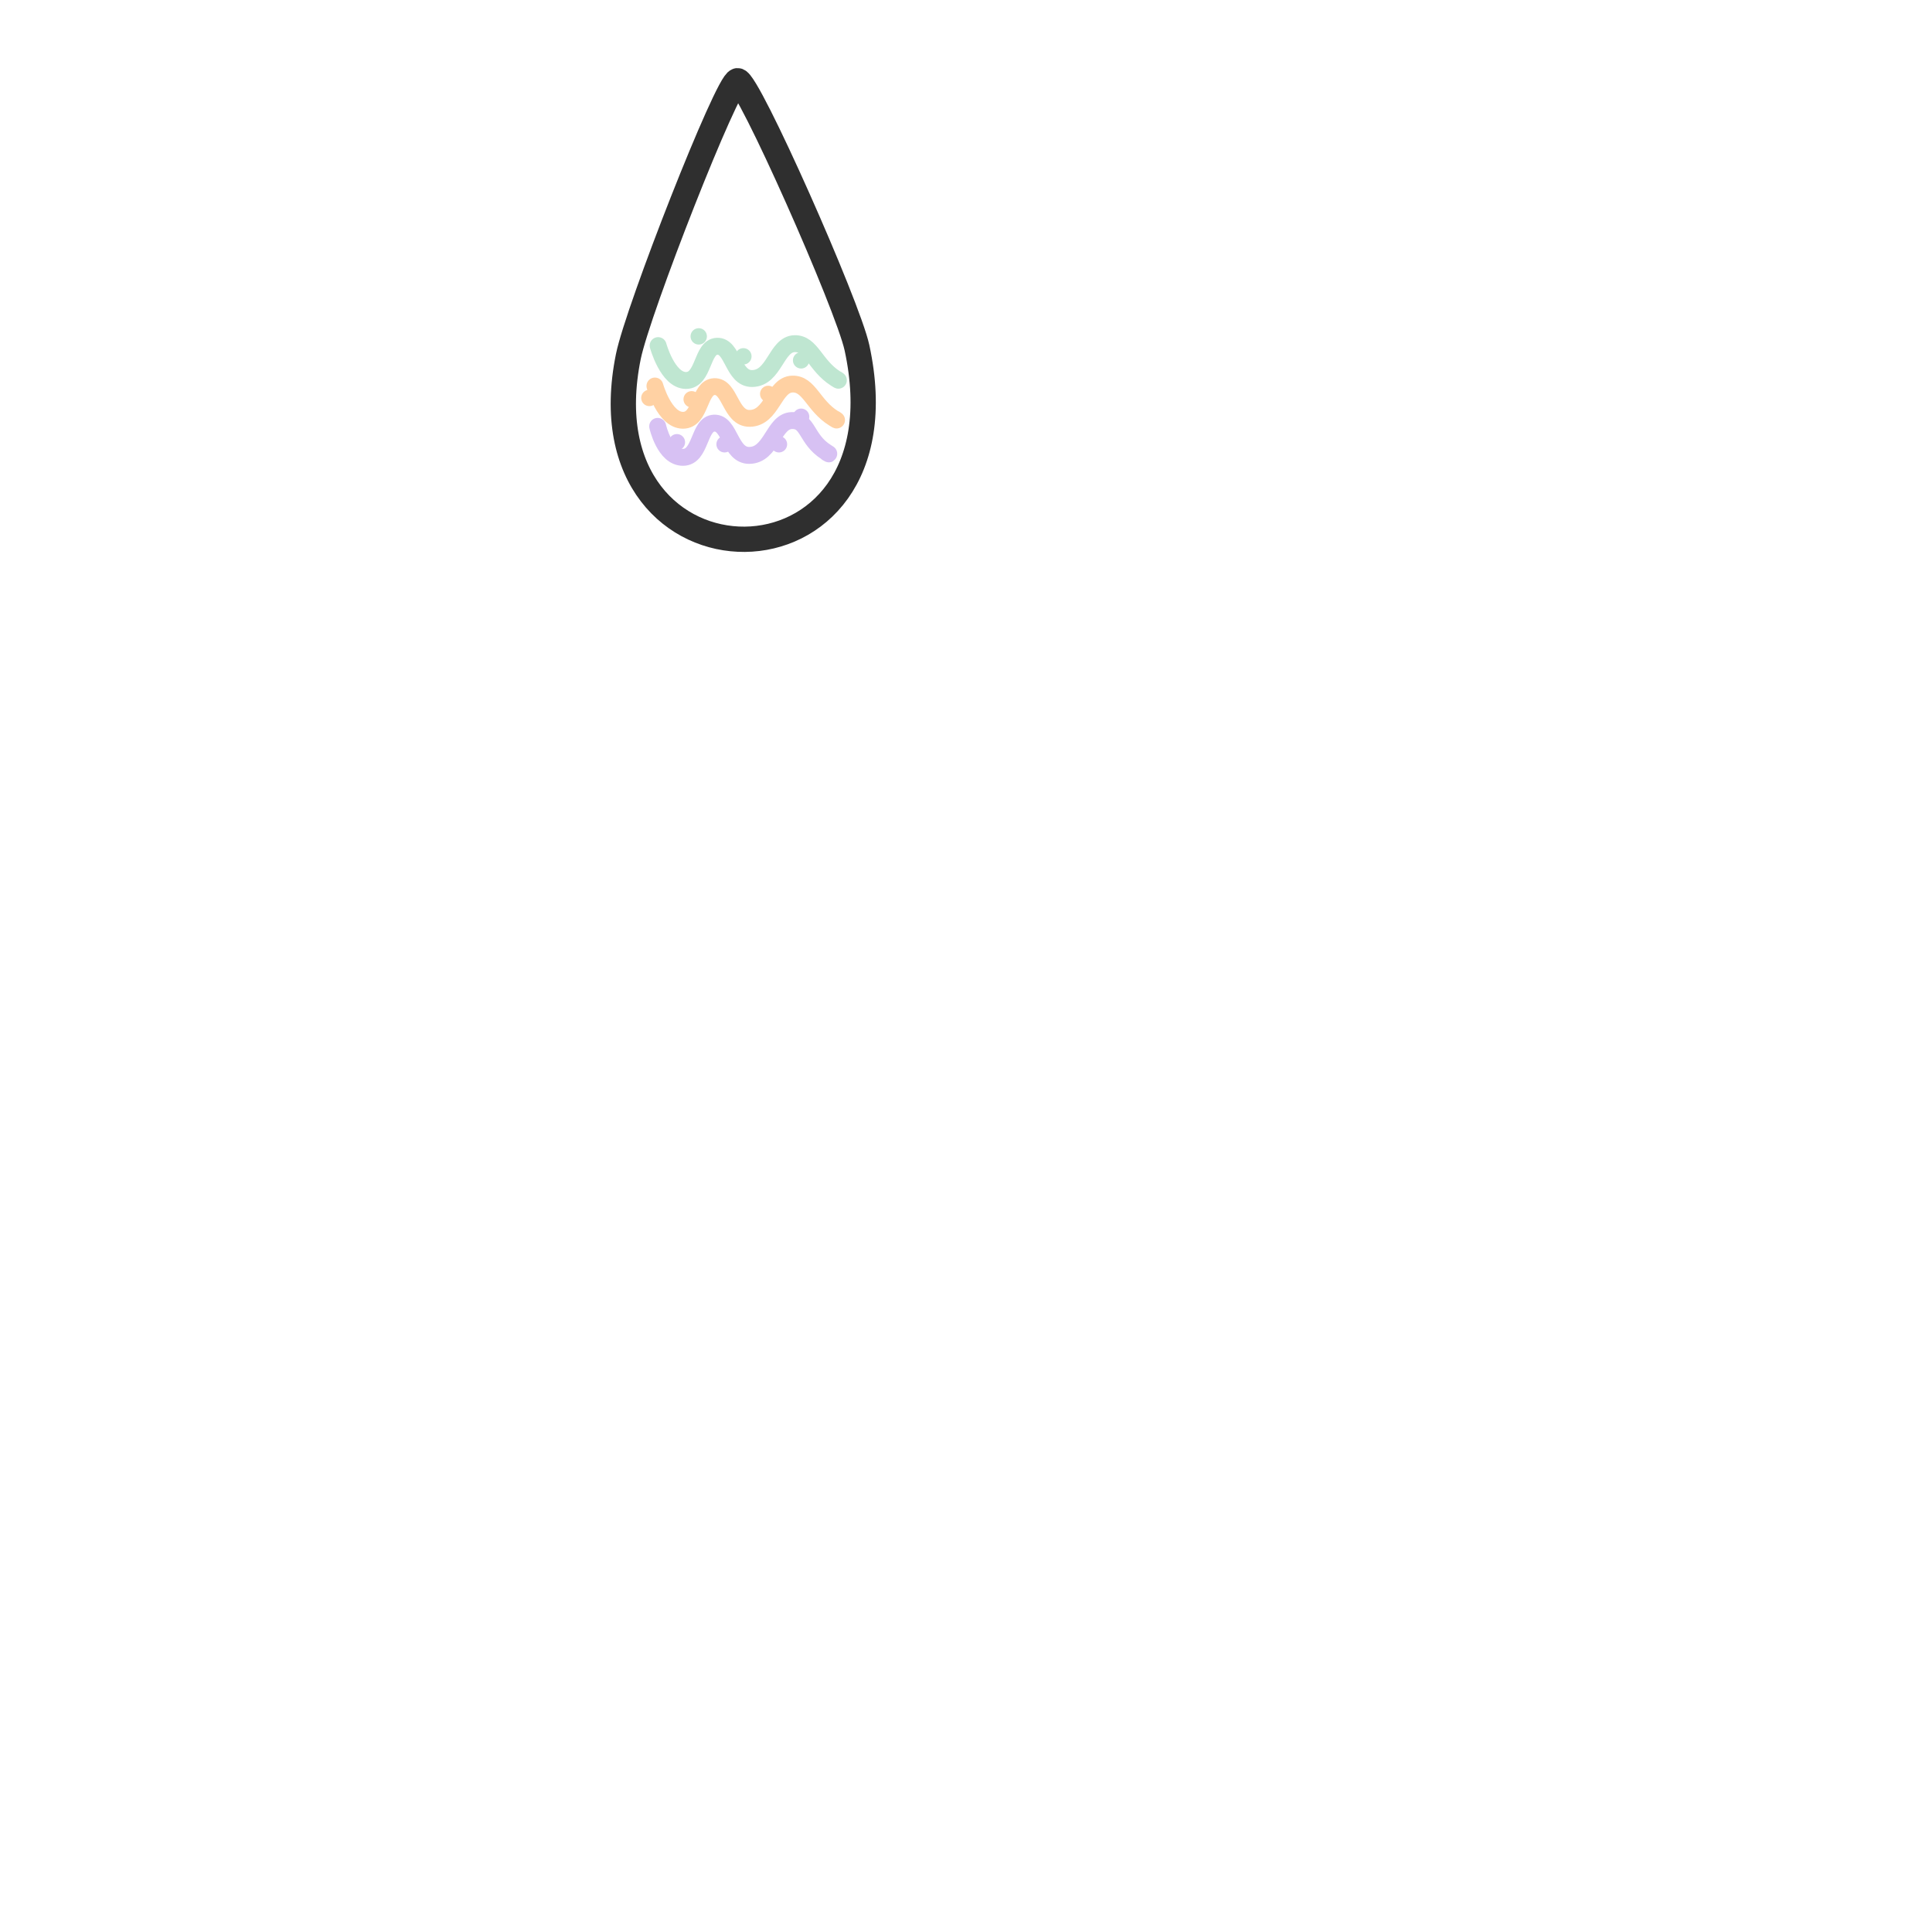
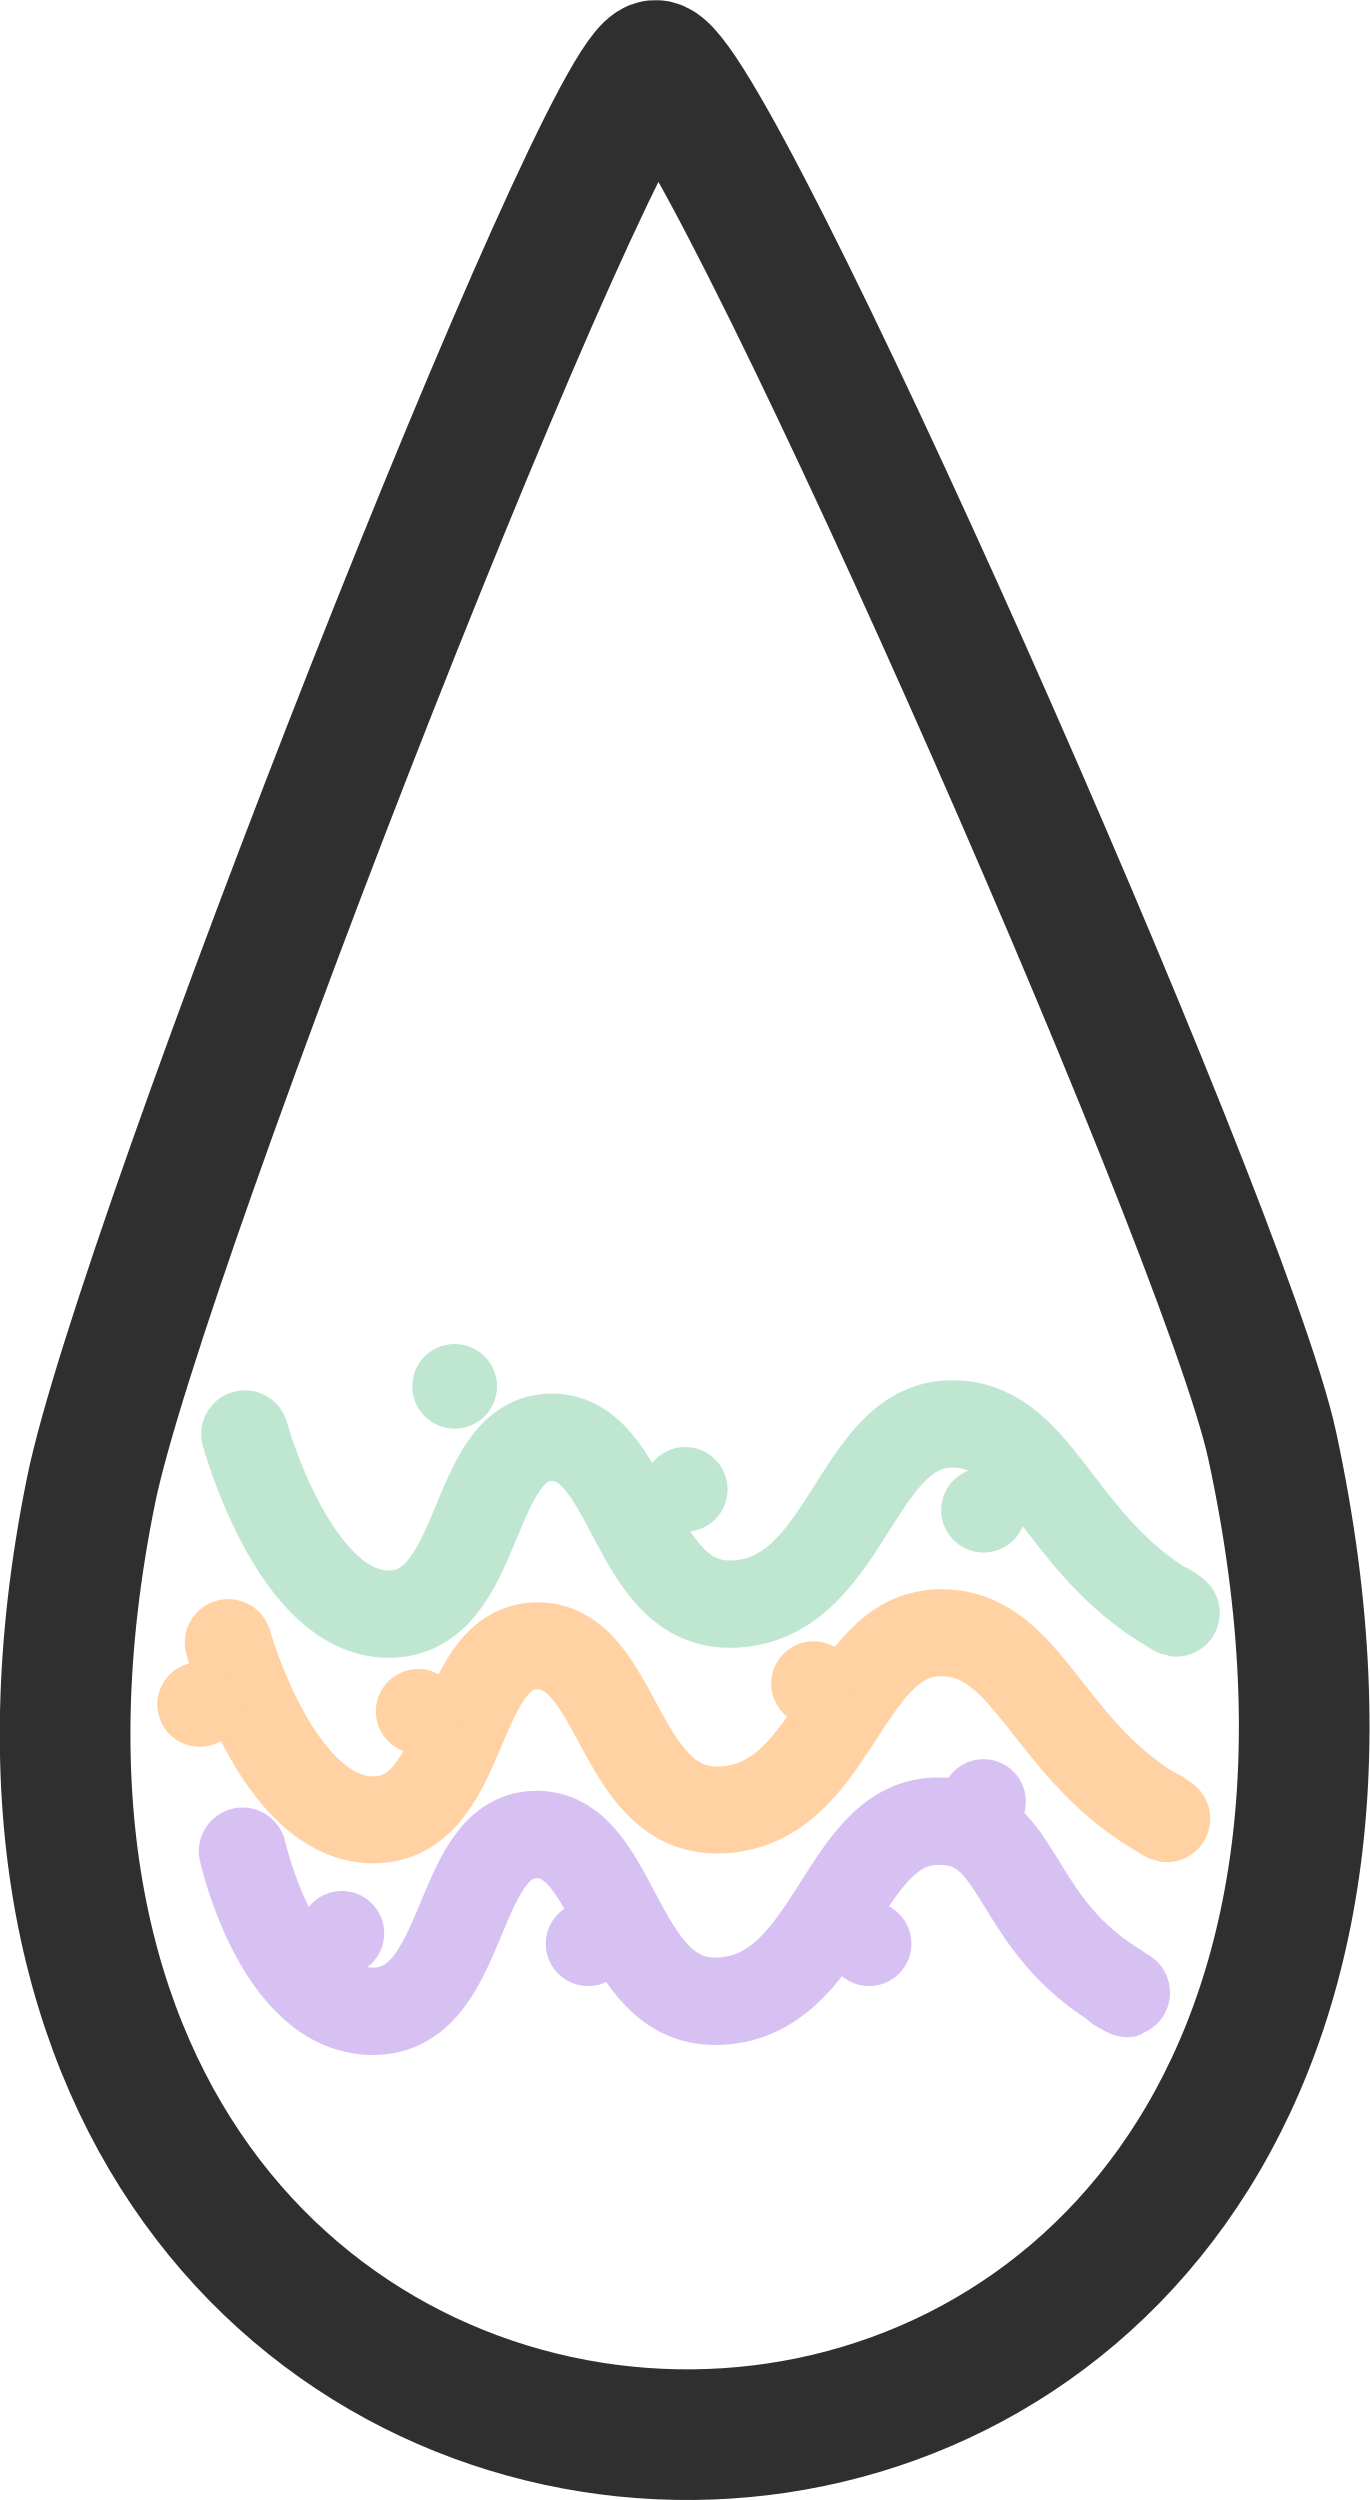
- <svg xmlns="http://www.w3.org/2000/svg" width="1024mm" height="1029mm" viewBox="0 0 1024 1029" version="1.1" id="svg5">
+ <svg xmlns="http://www.w3.org/2000/svg" width="141.162mm" height="257.716mm" viewBox="0 0 141.162 257.716" version="1.1" id="svg5">
  <defs id="defs2" />
-   <g id="layer1">
+   <g id="layer1" transform="translate(-325.2292,-36.24535)">
    <path style="fill:none;fill-opacity:1;stroke:#2f2f2f;stroke-width:13.467;stroke-linecap:square;stroke-linejoin:round;stroke-dasharray:none;stroke-opacity:1;paint-order:stroke fill markers" d="M 392.778,42.992 C 387.341,43.431 339.708,164.837 334.618,189.879 308.274,319.486 485.807,321.415 456.369,185.222 451.47,162.555 398.214,42.552 392.778,42.992 Z" id="path167" />
    <path style="fill:none;stroke:#bfe6d1;stroke-width:9.002;stroke-linecap:round;stroke-linejoin:round;stroke-dasharray:none;stroke-opacity:1;paint-order:stroke fill markers" d="m 350.472,184.07 c 0,0 5.053,18.553 14.811,18.573 9.758,0.02 8.255,-17.868 16.574,-18.229 8.556,-0.372 8.349,17.319 18.69,17.197 11.943,-0.14 12.73,-18.277 22.568,-18.573 8.959,-0.27 10.872,11.603 21.863,18.573 2.885,1.829 0.705,0.344 0.705,0.344" id="path5222" />
    <path style="fill:none;stroke:#ffd1a3;stroke-width:8.963;stroke-linecap:round;stroke-linejoin:round;stroke-dasharray:none;stroke-opacity:1;paint-order:stroke fill markers" d="m 348.757,205.576 c 0,0 5.092,18.25 14.927,18.27 9.835,0.02 8.32,-17.576 16.704,-17.932 8.623,-0.366 8.415,17.036 18.837,16.917 12.037,-0.138 12.83,-17.979 22.746,-18.27 9.029,-0.266 10.957,11.414 22.035,18.27 2.908,1.8 0.711,0.338 0.711,0.338" id="path5222-4" />
    <path style="fill:none;stroke:#d7c1f3;stroke-width:9.013;stroke-linecap:round;stroke-linejoin:round;stroke-dasharray:none;stroke-opacity:1;paint-order:stroke fill markers" d="m 350.231,227.082 c 0,0 3.653,16.48 13.439,16.5 9.787,0.02 8.28,-17.858 16.622,-18.219 8.581,-0.372 8.373,17.309 18.744,17.188 11.978,-0.14 12.768,-18.267 22.635,-18.563 8.985,-0.27 7.367,9.878 18.391,16.844 2.893,1.828 0.354,0.344 0.354,0.344" id="path5222-4-2" />
    <circle style="fill:#bfe6d1;fill-opacity:1;stroke:none;stroke-width:8.68;stroke-linecap:round;stroke-linejoin:round;stroke-dasharray:none;stroke-opacity:1;paint-order:stroke fill markers" id="path11961" cy="179.158" cx="372.098" r="4.366" />
    <circle style="fill:#bfe6d1;fill-opacity:1;stroke:none;stroke-width:8.68;stroke-linecap:round;stroke-linejoin:round;stroke-dasharray:none;stroke-opacity:1;paint-order:stroke fill markers" id="path11961-3" cy="189.78" cx="395.869" r="4.366" />
    <circle style="fill:#bfe6d1;fill-opacity:1;stroke:none;stroke-width:8.68;stroke-linecap:round;stroke-linejoin:round;stroke-dasharray:none;stroke-opacity:1;paint-order:stroke fill markers" id="path11961-3-4" cy="191.925" cx="426.618" r="4.366" />
    <circle style="fill:#ffd1a3;fill-opacity:1;stroke:none;stroke-width:8.68;stroke-linecap:round;stroke-linejoin:round;stroke-dasharray:none;stroke-opacity:1;paint-order:stroke fill markers" id="path11961-3-4-6" cy="211.948" cx="345.813" r="4.366" />
    <circle style="fill:#ffd1a3;fill-opacity:1;stroke:none;stroke-width:8.68;stroke-linecap:round;stroke-linejoin:round;stroke-dasharray:none;stroke-opacity:1;paint-order:stroke fill markers" id="path11961-3-4-6-2" cy="212.663" cx="368.338" r="4.366" />
    <circle style="fill:#d7c1f3;fill-opacity:1;stroke:none;stroke-width:8.68;stroke-linecap:round;stroke-linejoin:round;stroke-dasharray:none;stroke-opacity:1;paint-order:stroke fill markers" id="path11961-3-4-6-2-2" cy="235.546" cx="360.472" r="4.366" />
    <circle style="fill:#d7c1f3;fill-opacity:1;stroke:none;stroke-width:8.68;stroke-linecap:round;stroke-linejoin:round;stroke-dasharray:none;stroke-opacity:1;paint-order:stroke fill markers" id="path11961-3-4-6-2-2-1" cy="236.619" cx="385.858" r="4.366" />
    <circle style="fill:#d7c1f3;fill-opacity:1;stroke:none;stroke-width:8.68;stroke-linecap:round;stroke-linejoin:round;stroke-dasharray:none;stroke-opacity:1;paint-order:stroke fill markers" id="path11961-3-4-6-2-2-1-4" cy="221.959" cx="426.618" r="4.366" />
    <circle style="fill:#d7c1f3;fill-opacity:1;stroke:none;stroke-width:8.68;stroke-linecap:round;stroke-linejoin:round;stroke-dasharray:none;stroke-opacity:1;paint-order:stroke fill markers" id="path11961-3-4-6-2-2-1-4-5" cy="236.619" cx="414.819" r="4.366" />
    <circle style="fill:#ffd1a3;fill-opacity:1;stroke:none;stroke-width:8.68;stroke-linecap:round;stroke-linejoin:round;stroke-dasharray:none;stroke-opacity:1;paint-order:stroke fill markers" id="path11961-3-4-6-2-1" cy="209.803" cx="409.098" r="4.366" />
  </g>
</svg>
